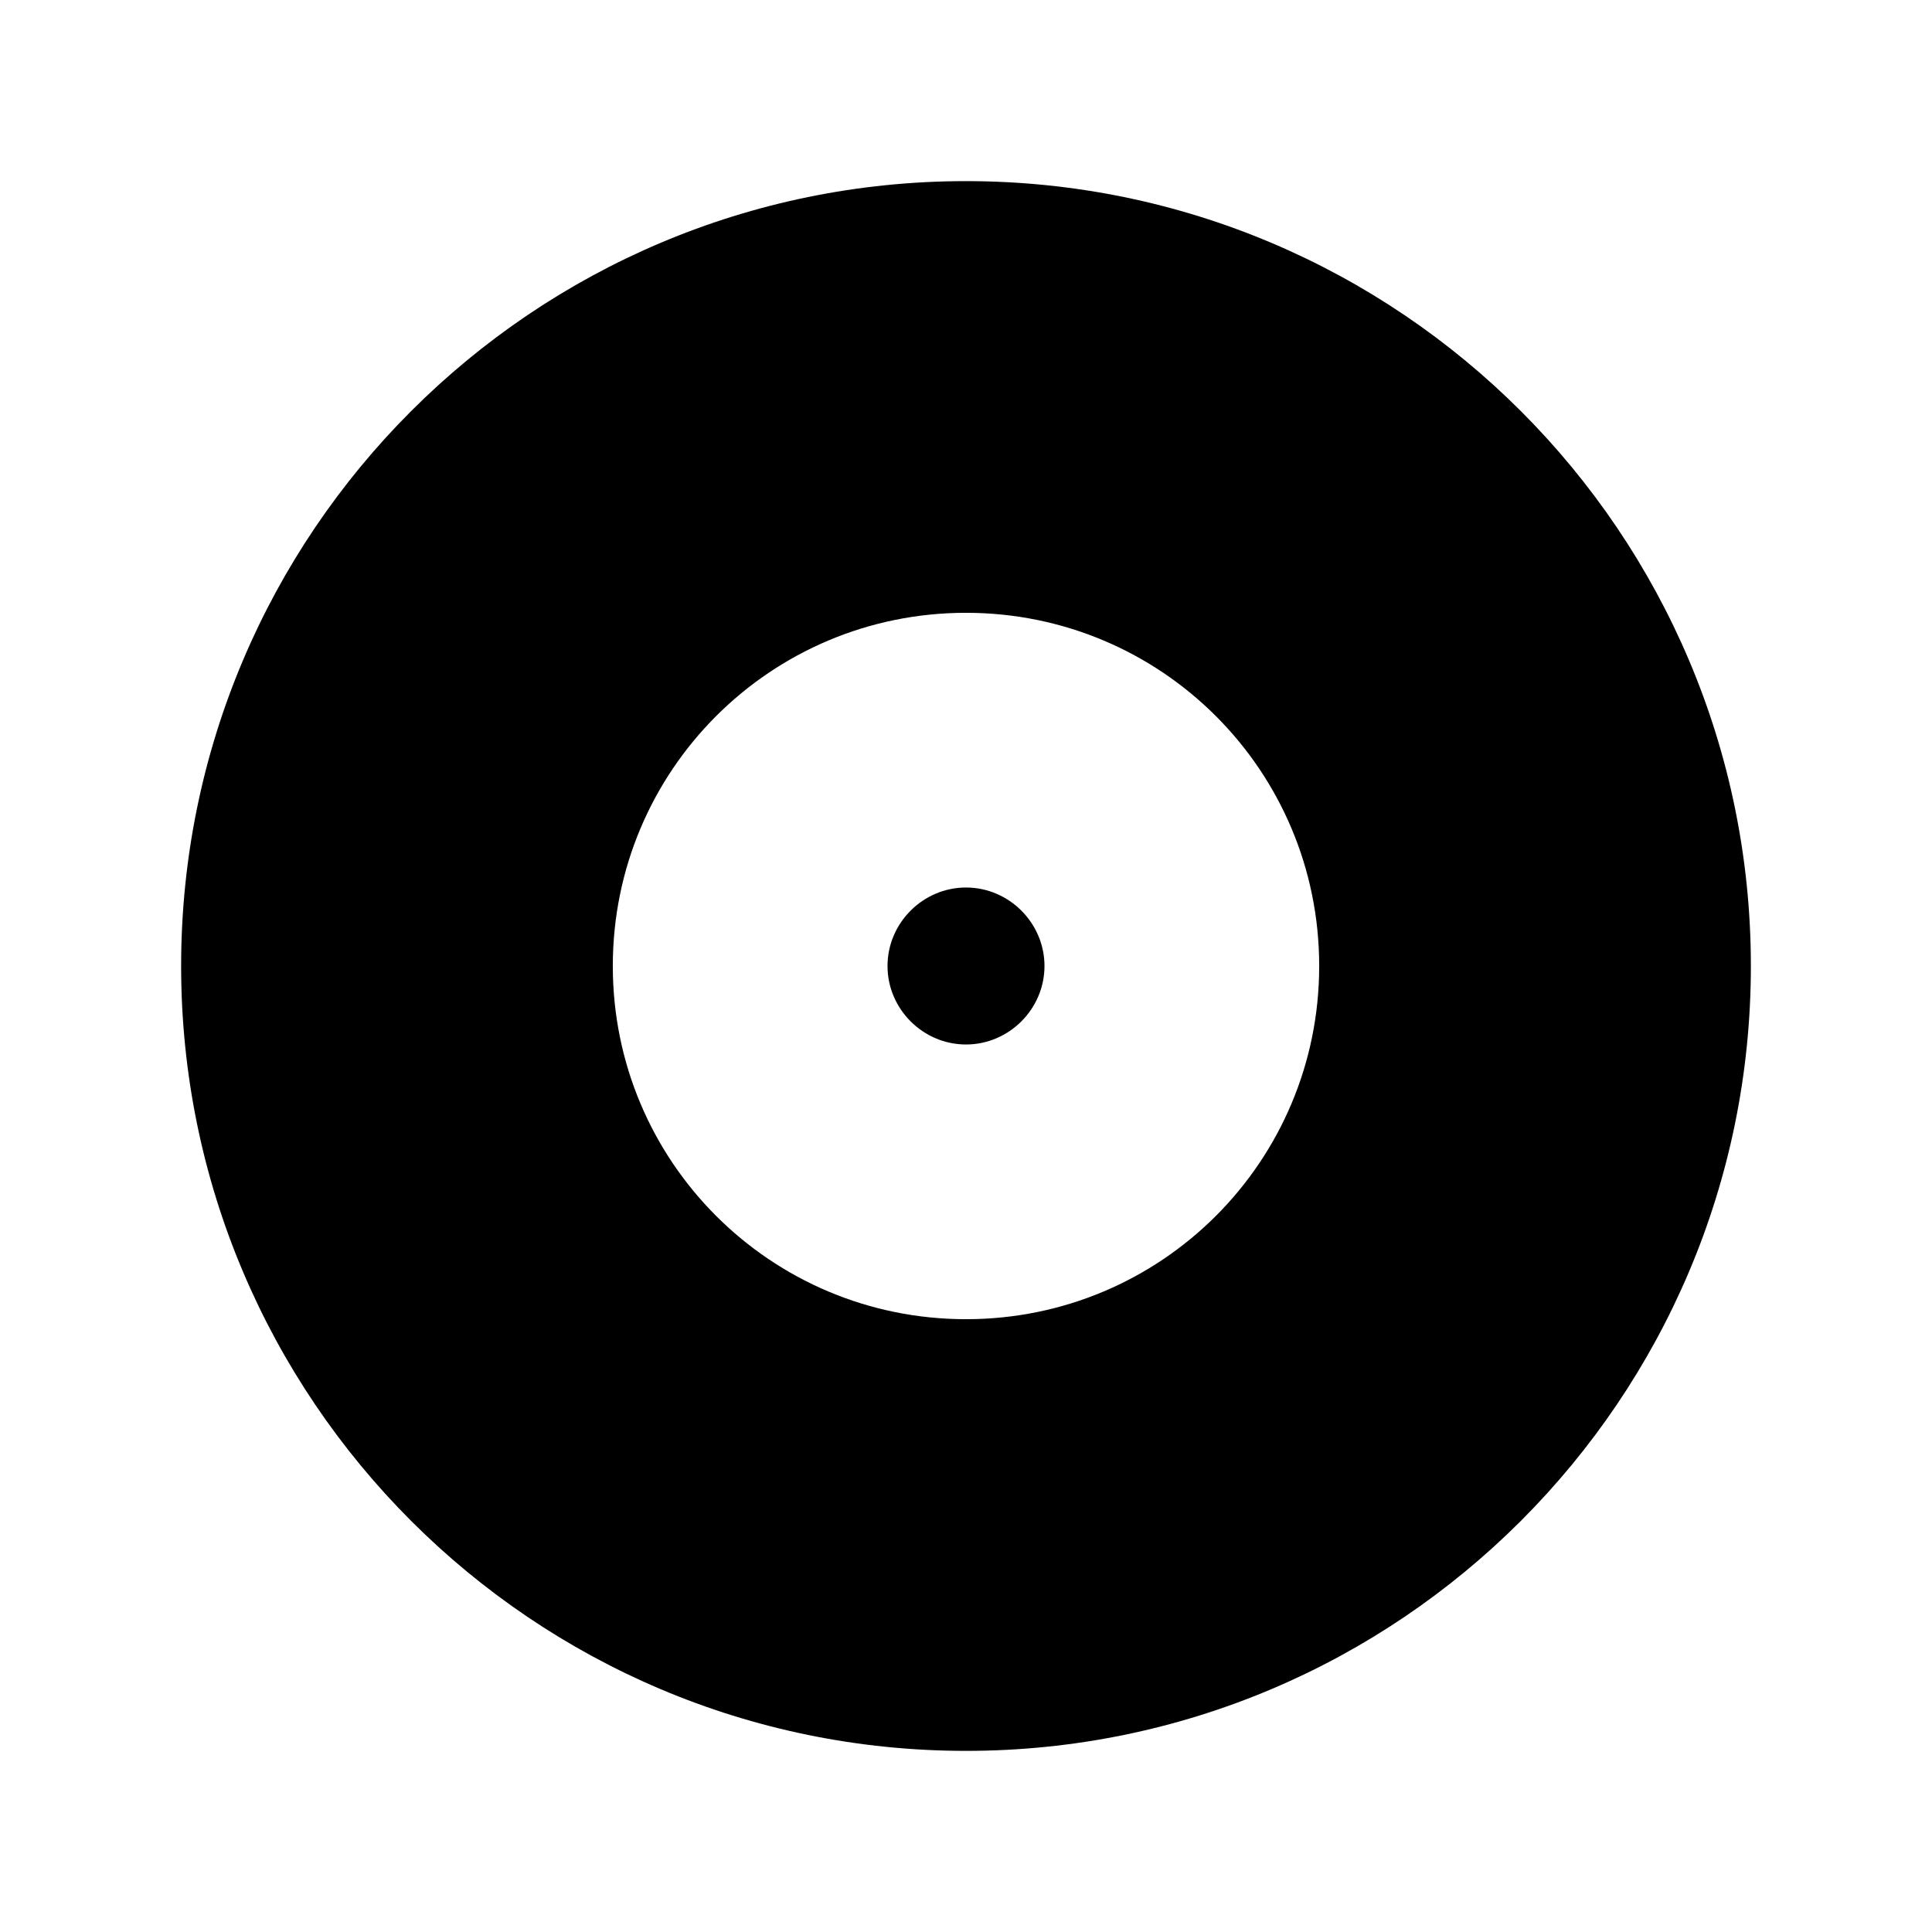
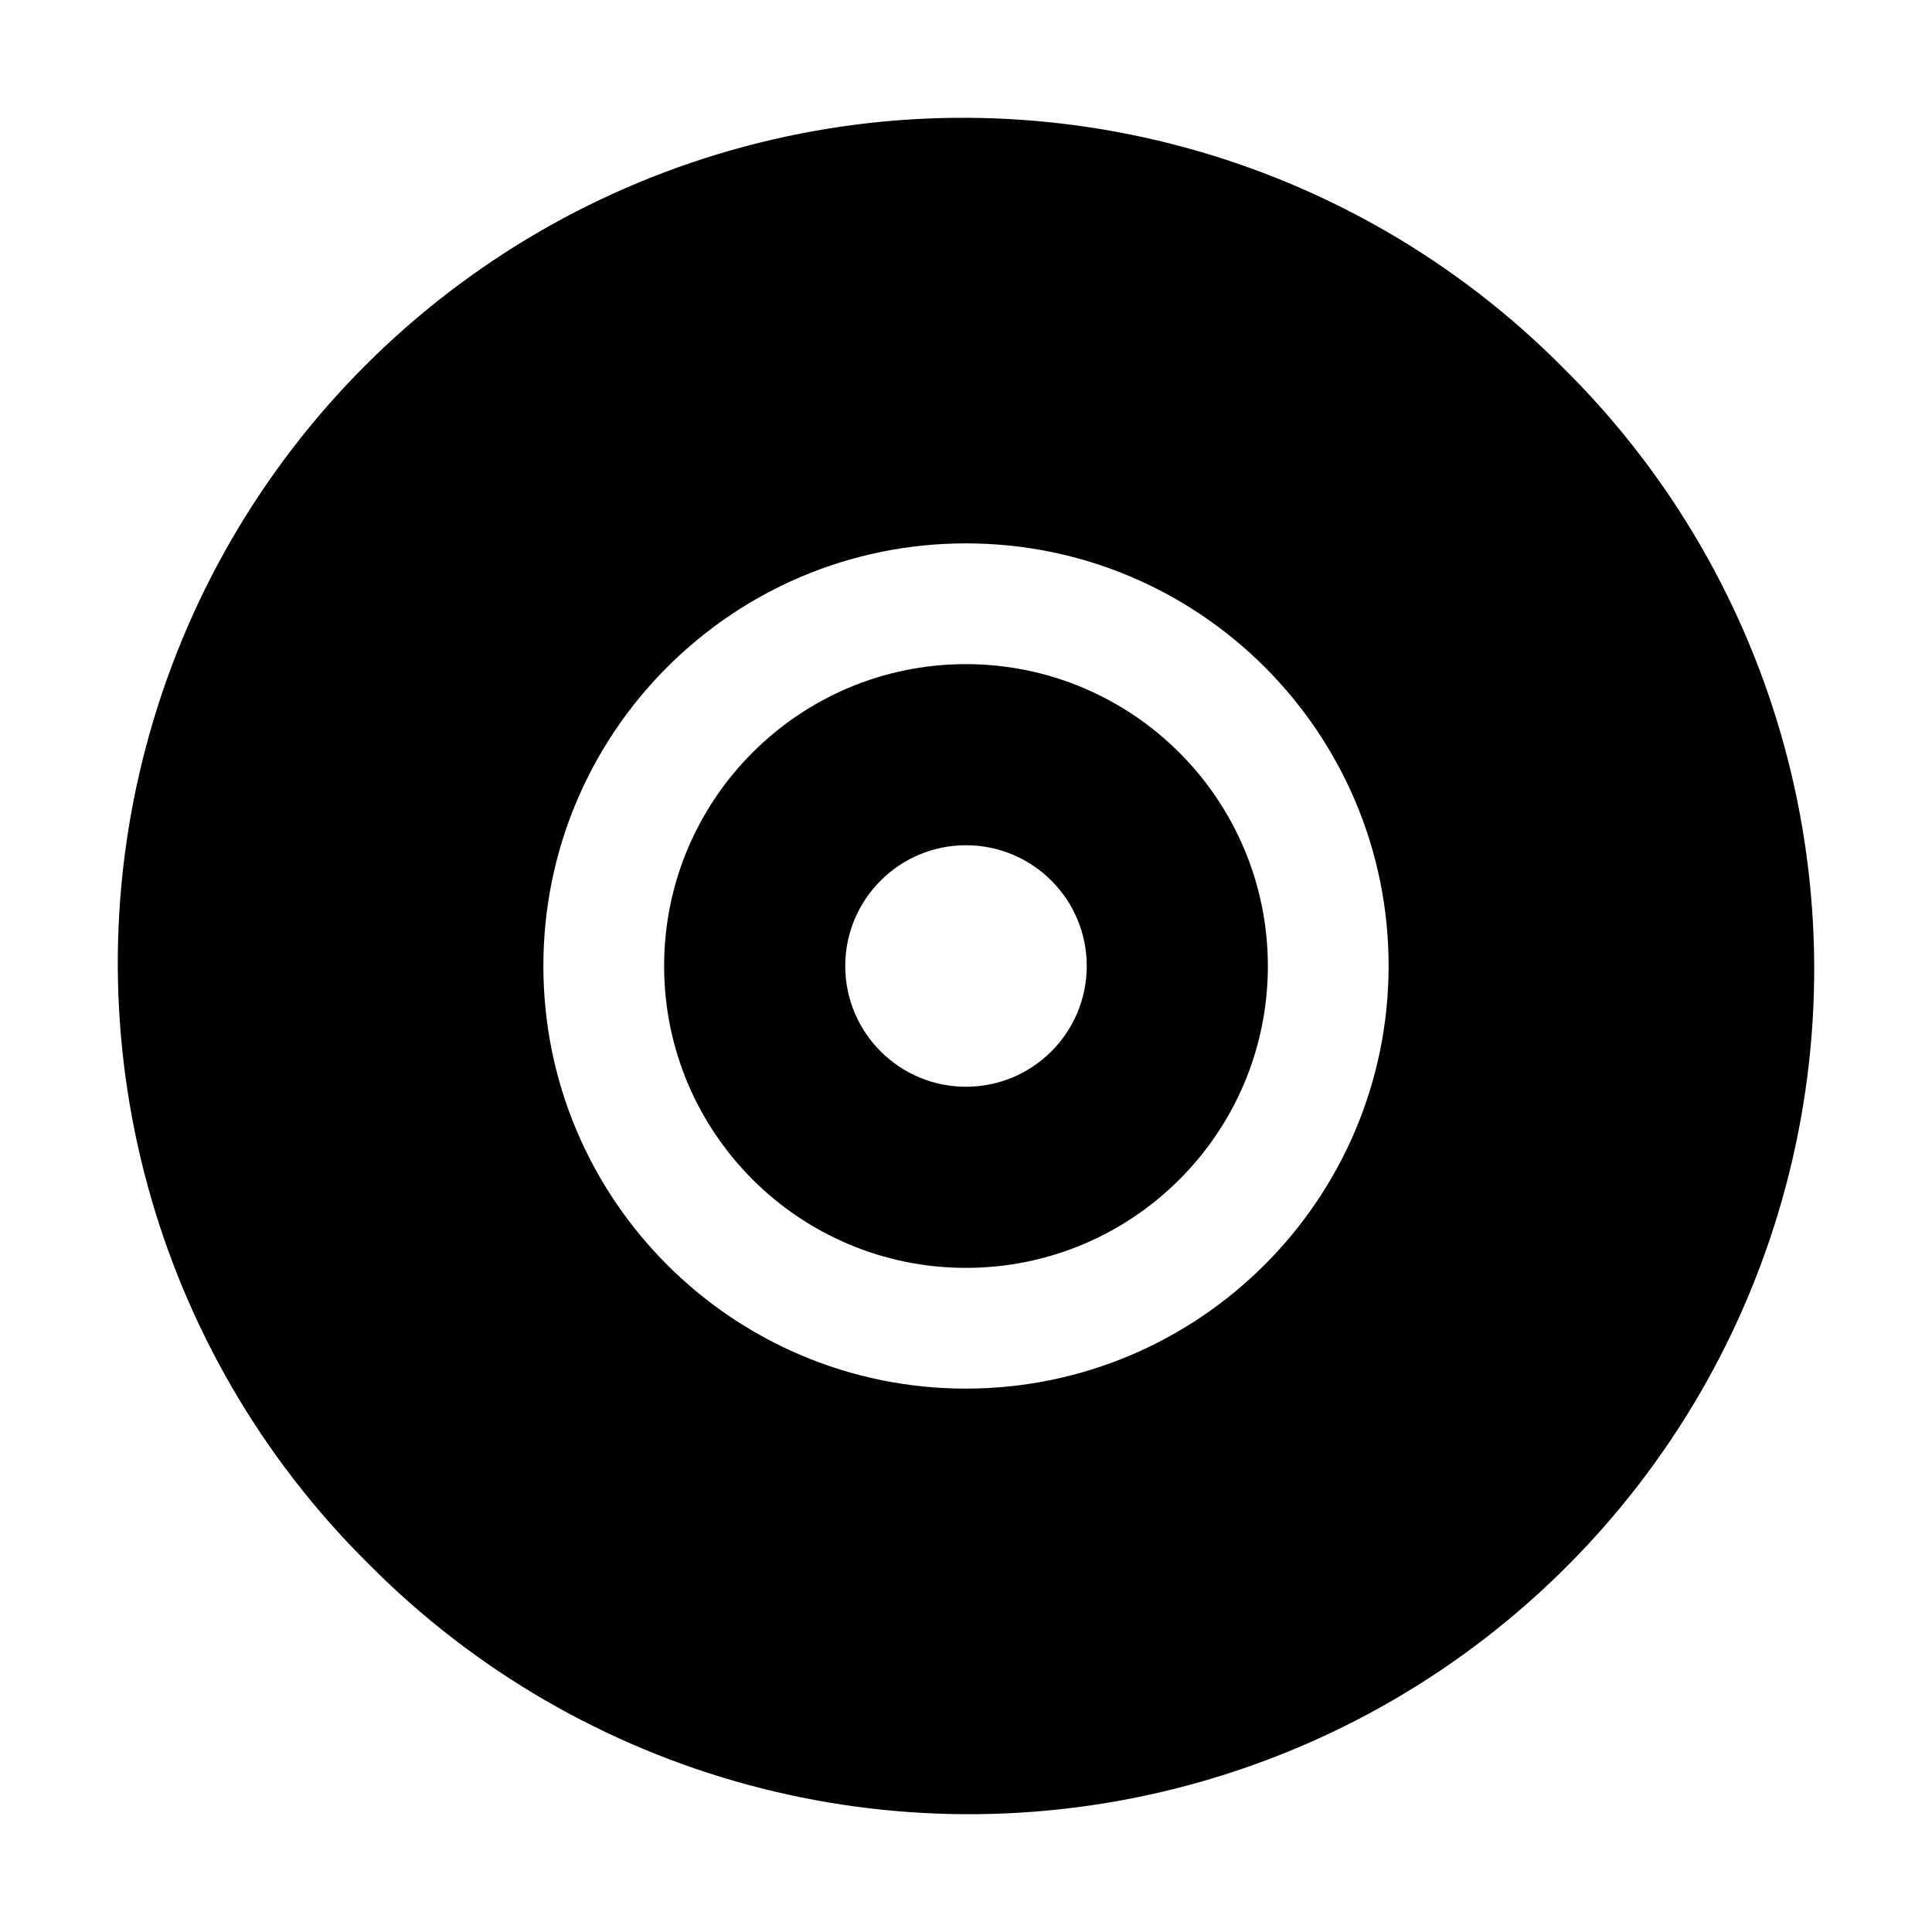
- <svg xmlns="http://www.w3.org/2000/svg" viewBox="0 0 512 512">
-   <path d="M256 48C141.2 48 48 141.2 48 256s93.2 208 208 208 208-93.2 208-208S370.8 48 256 48zm0 301.6c-51.8 0-93.6-41.8-93.6-93.6s41.8-93.6 93.6-93.6 93.6 41.8 93.6 93.6-41.8 93.6-93.6 93.6zm0-114.4c-11.4 0-20.8 9.4-20.8 20.8s9.4 20.8 20.8 20.8 20.8-9.4 20.8-20.8-9.4-20.8-20.8-20.8z" />
+ <svg xmlns="http://www.w3.org/2000/svg" viewBox="0 0 512 512" class="ionicon">
+   <path d="M256 176a80 80 0 1 0 80 80 80.09 80.09 0 0 0-80-80m0 112a32 32 0 1 1 32-32 32 32 0 0 1-32 32" />
+   <path d="M414.39 97.61A224 224 0 1 0 97.61 414.39 224 224 0 1 0 414.39 97.61M256 368a112 112 0 1 1 112-112 112.12 112.12 0 0 1-112 112" />
</svg>
